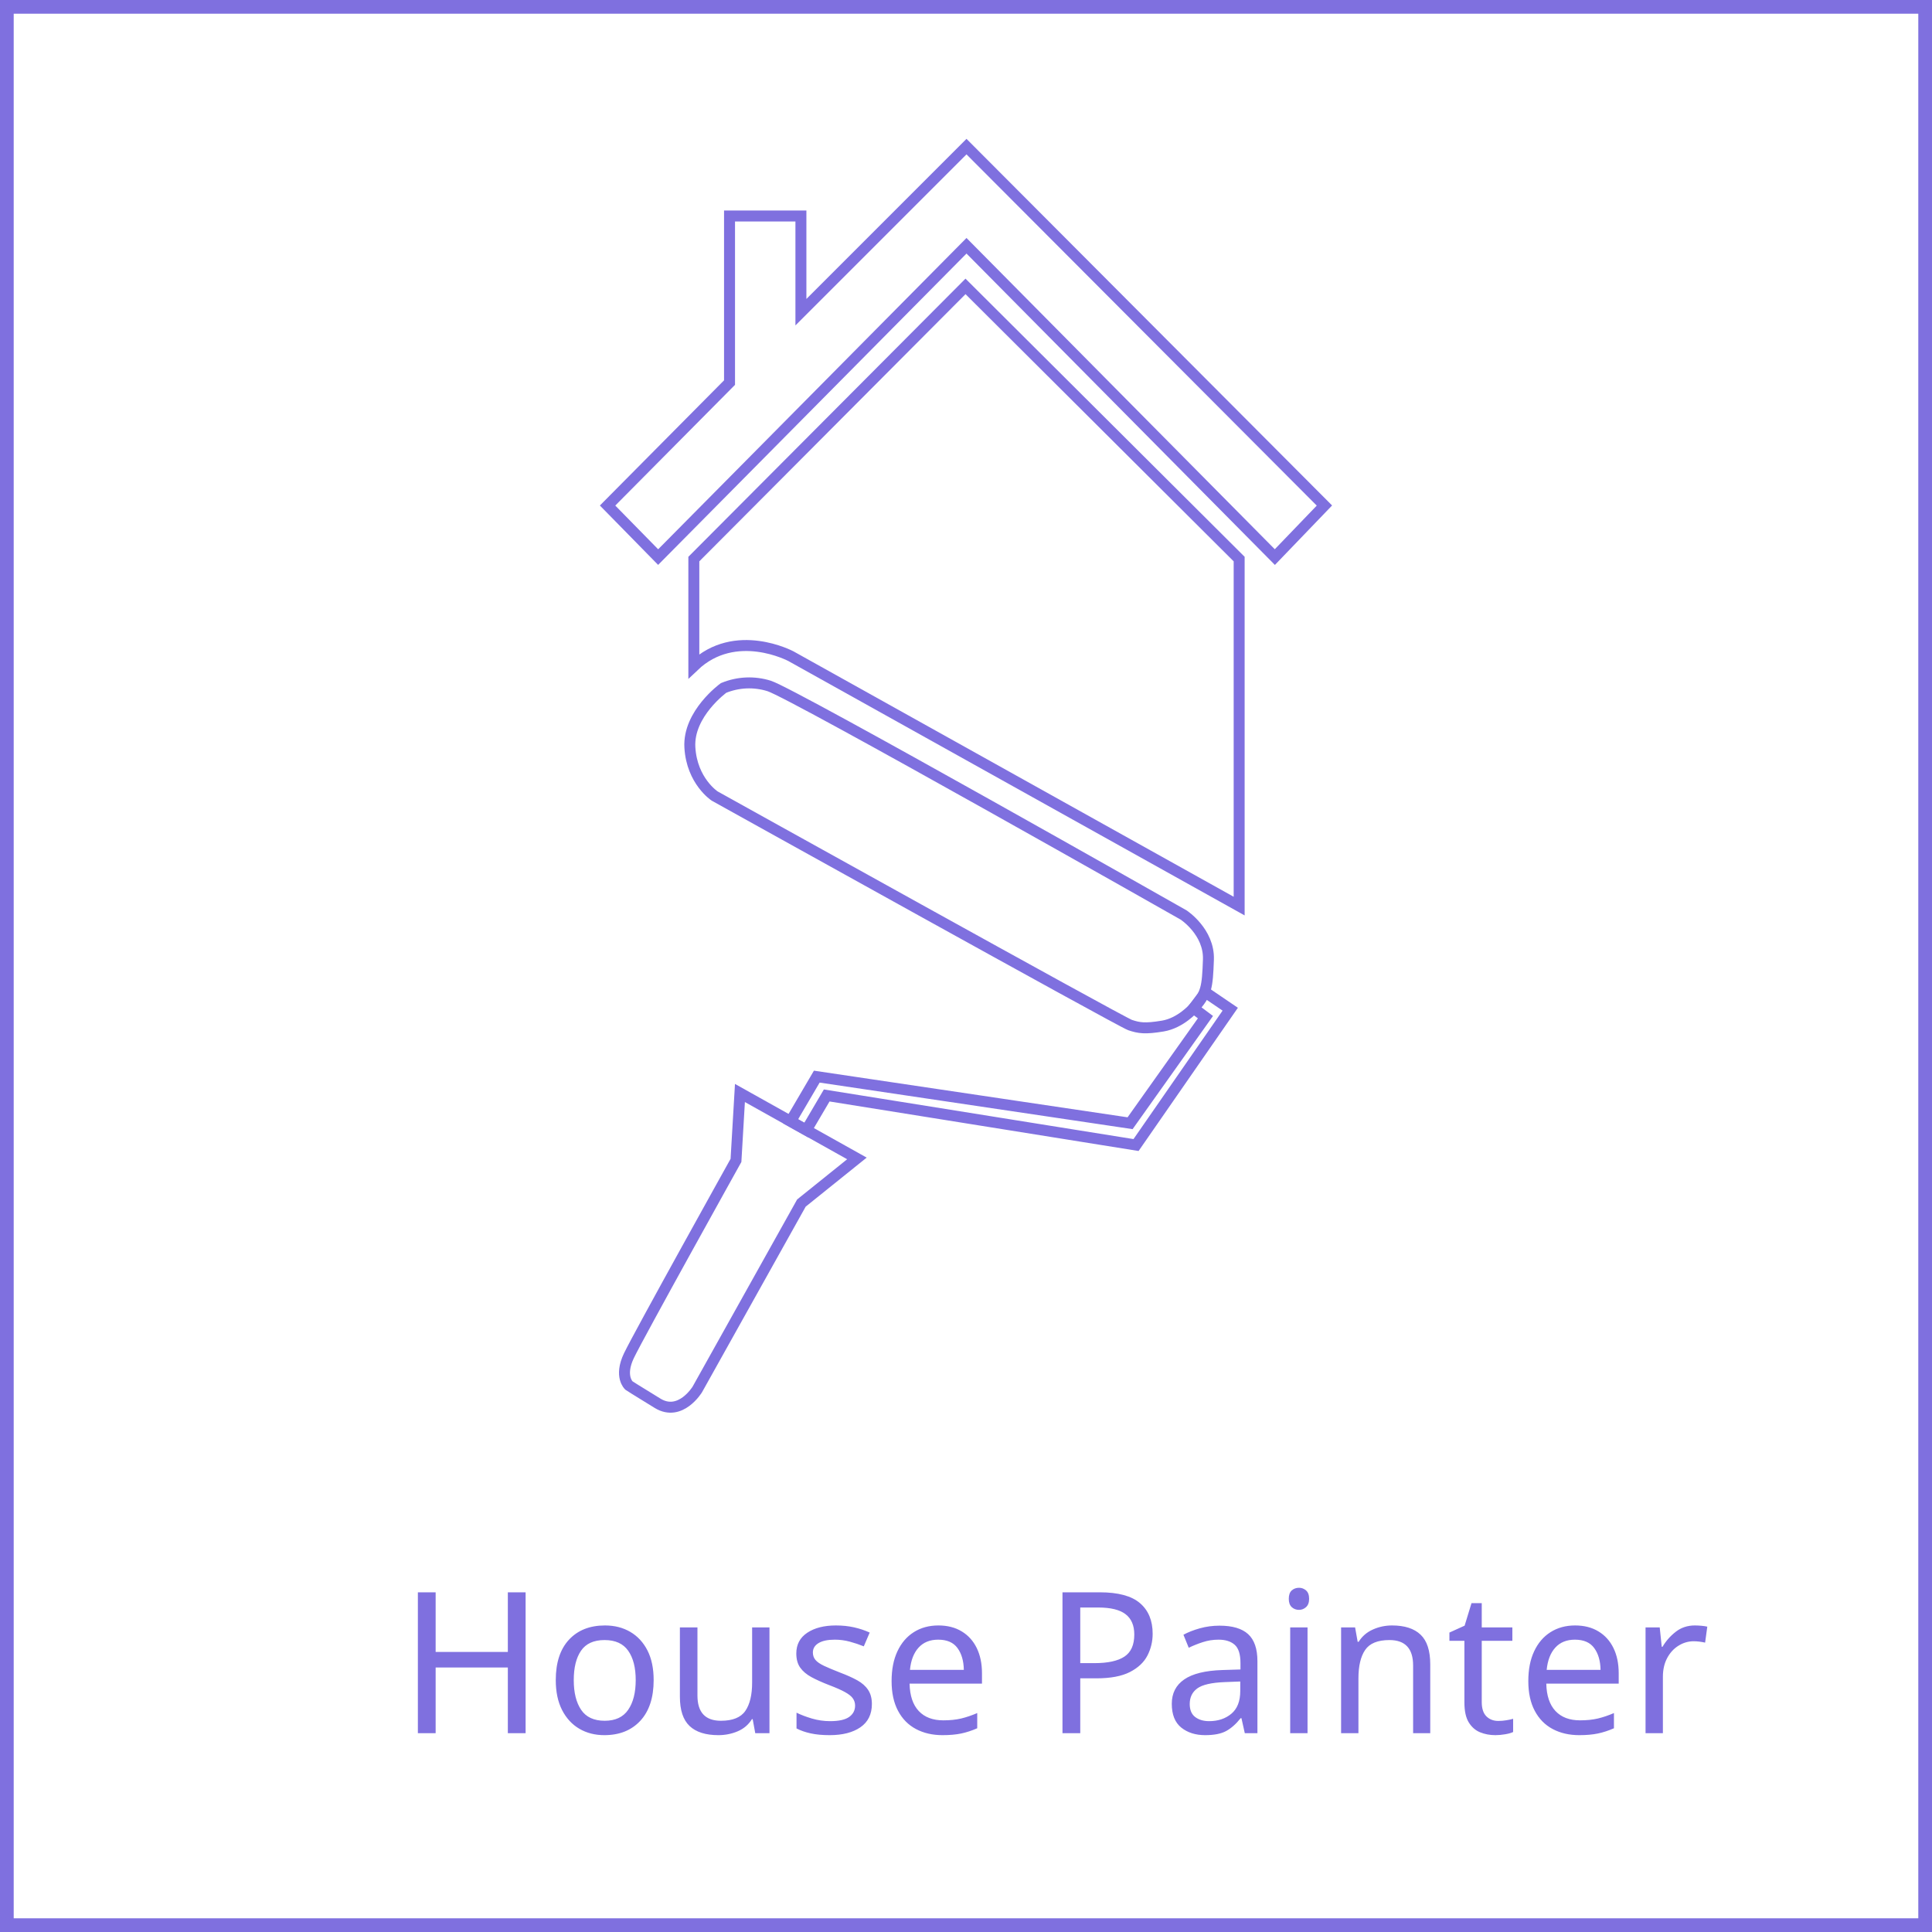
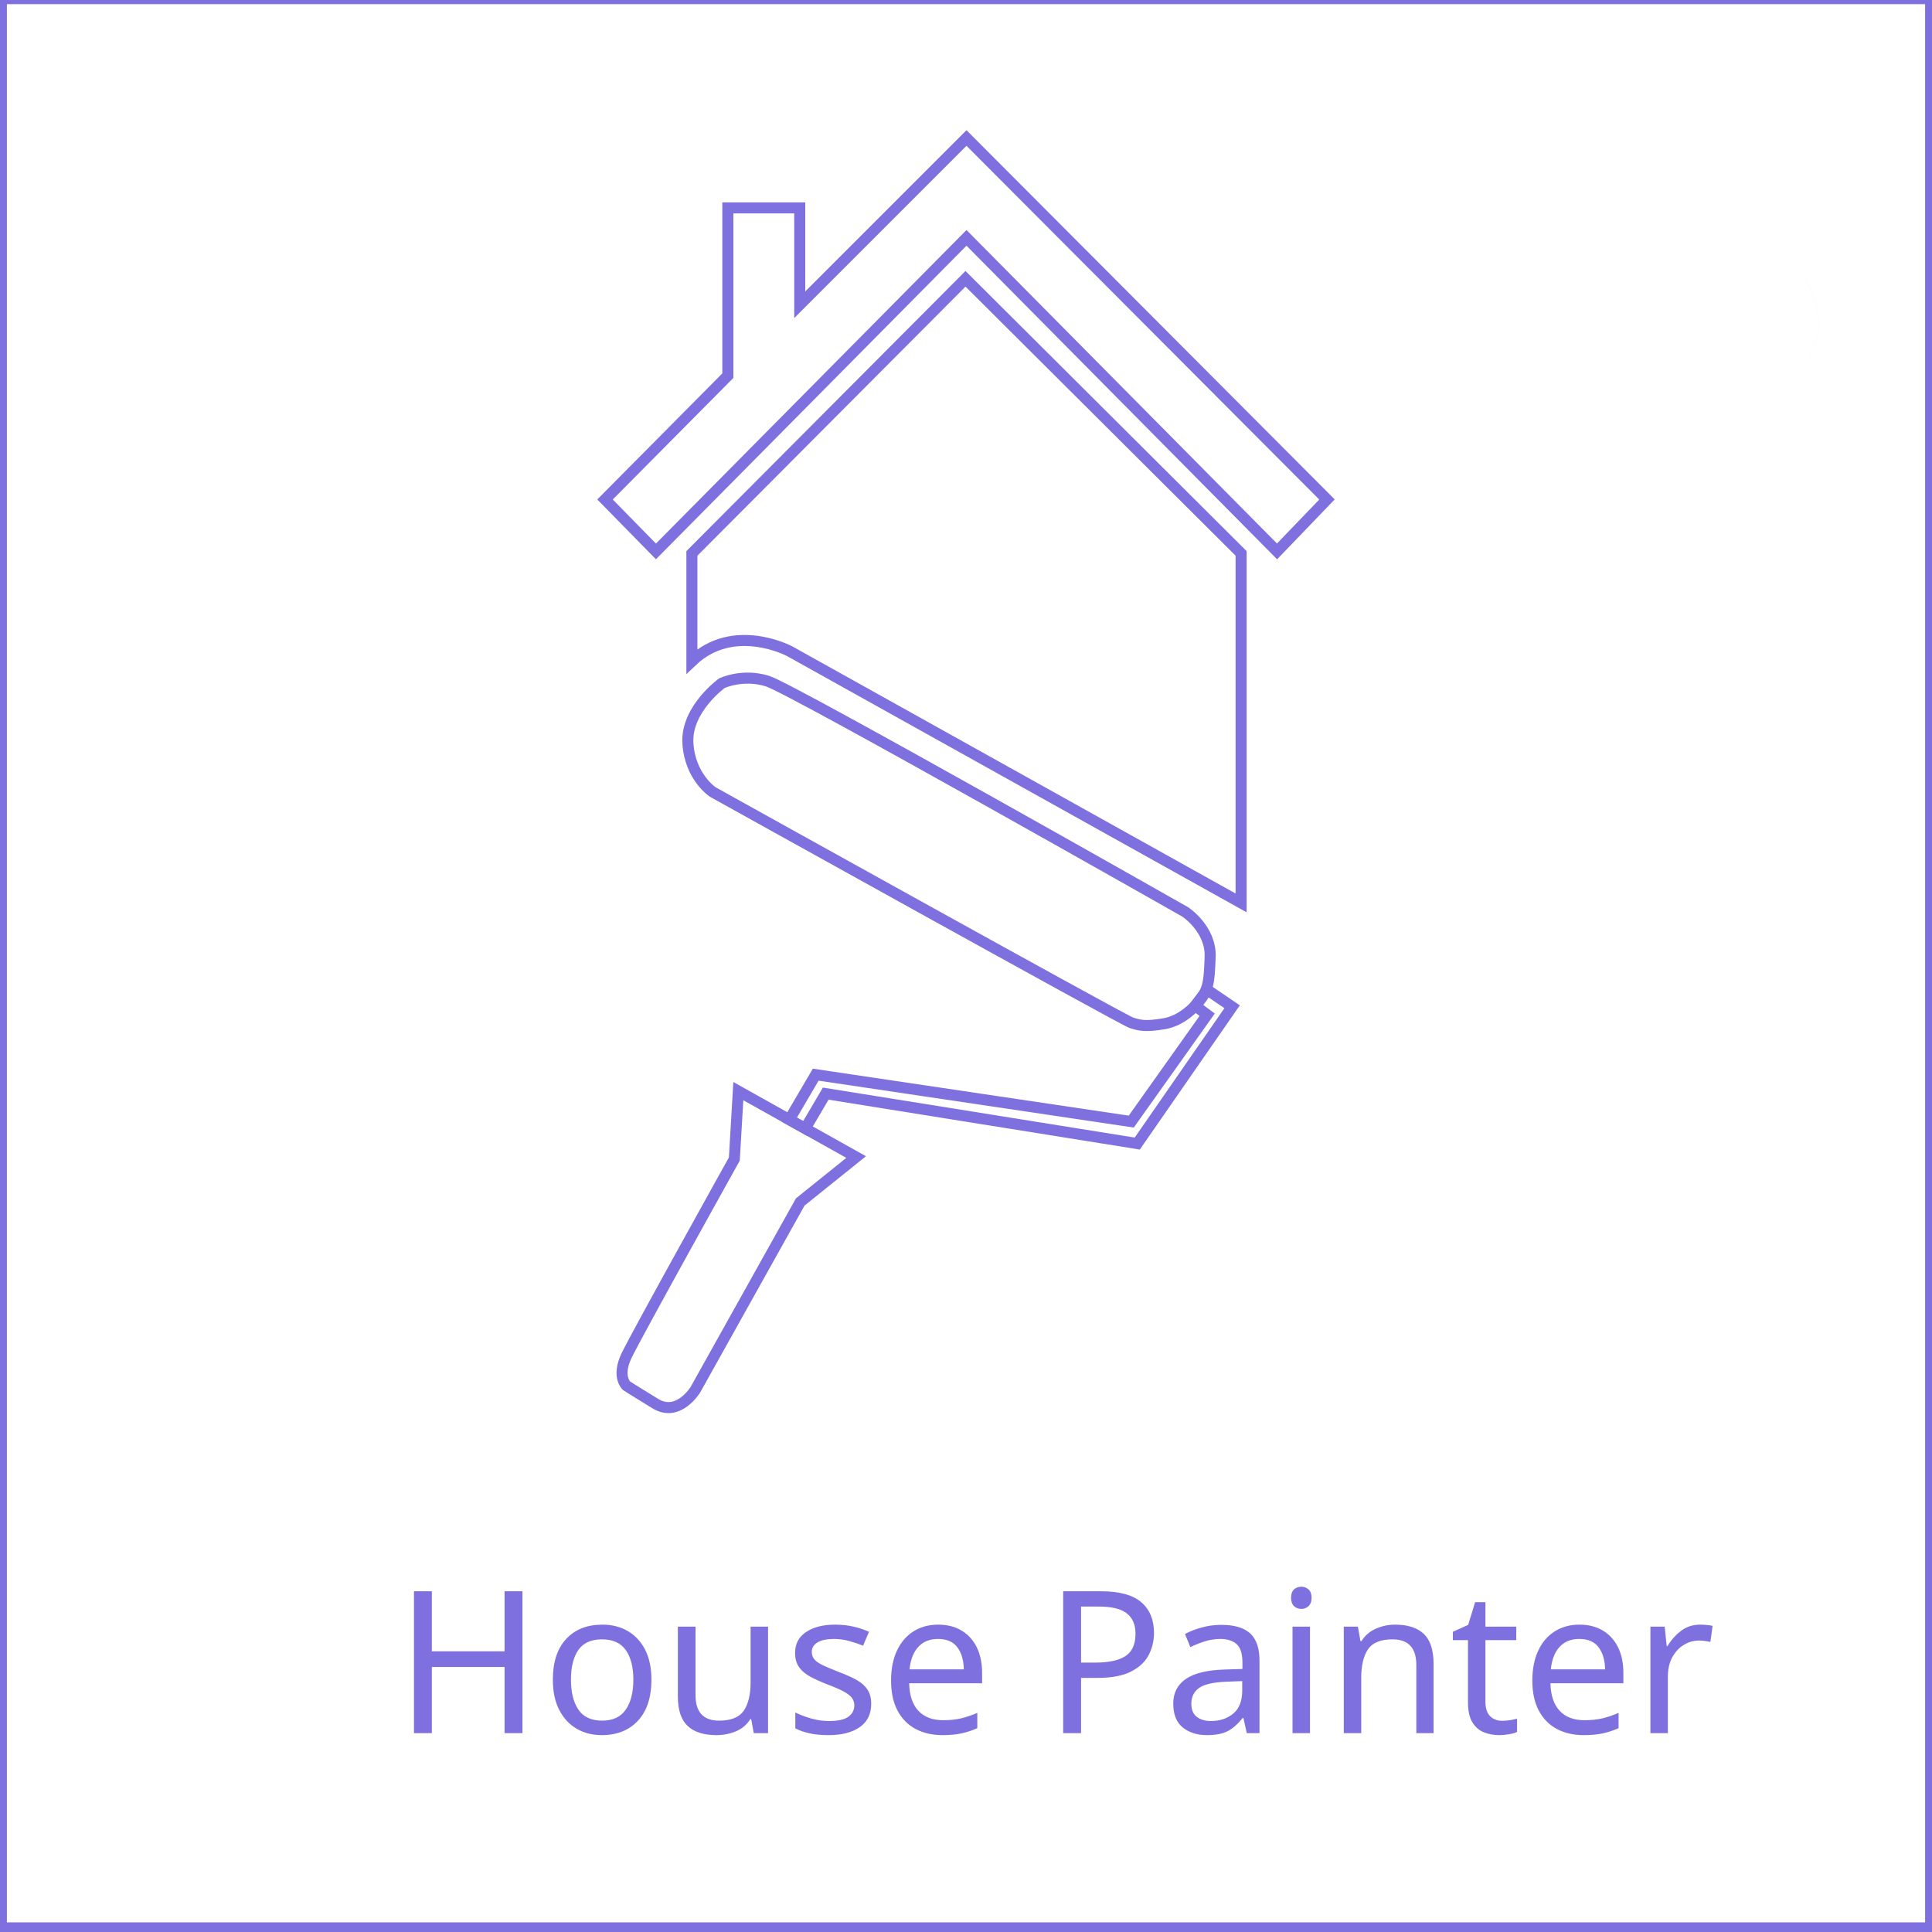
- <svg xmlns="http://www.w3.org/2000/svg" viewBox="0 0 705 705">
-   <defs>
-     <style>.cls-1{fill:#fff;}.cls-2,.cls-4,.cls-5{fill:none;}.cls-3,.cls-6{fill:#7f70df;}.cls-3{opacity:0.3;}.cls-4,.cls-5{stroke:#7f70df;stroke-miterlimit:10;}.cls-4{stroke-width:5px;}.cls-5{stroke-width:4px;}.cls-6{font-size:72px;font-family:Impact, Impact;}</style>
-   </defs>
-   <g id="Layer_9" data-name="Layer 9">
-     <rect class="cls-1" x="69.5" y="30.5" width="601" height="621" />
+ <svg xmlns="http://www.w3.org/2000/svg" version="1.0" x="0px" y="0px" viewBox="0 0 700 700" style="enable-background:new 0 0 700 700;" xml:space="preserve">
+   <style type="text/css">
+ 	.st0{fill:#FFFFFF;}
+ 	.st1{display:none;}
+ 	.st2{display:inline;opacity:0.1;fill:#7F70DF;stroke:#7F70DF;stroke-width:0.25;stroke-miterlimit:10;}
+ 	.st3{display:inline;opacity:0.3;fill:#7F70DF;stroke:#7F70DF;stroke-width:0.25;stroke-miterlimit:10;}
+ 	.st4{fill:none;}
+ 	.st5{opacity:0.3;fill:#7F70DF;}
+ 	.st6{fill:none;stroke:#7F70DF;stroke-width:5;stroke-miterlimit:10;}
+ 	.st7{display:inline;fill:none;stroke:#7F70DF;stroke-width:10;stroke-miterlimit:10;}
+ 	.st8{fill:none;stroke:#7F70DF;stroke-width:4;stroke-miterlimit:10;}
+ 	.st9{display:inline;opacity:0.5;fill:#7F70DF;stroke:#7F70DF;stroke-width:4;stroke-miterlimit:10;}
+ 	.st10{fill:#7F70DF;}
+ 	.st11{font-family:'Impact';}
+ 	.st12{font-size:72px;}
+ </style>
+   <g id="Layer_8">
+     <rect x="46" y="34" class="st0" width="597" height="634" />
+   </g>
+   <g id="shading" class="st1">
+     <polygon class="st2" points="239,246 277,241 450,336 465,333 455,197 352,95 243,203  " />
+     <polygon class="st3" points="230,212 352,95 465,208 502,177 352,34 233,61 198,193  " />
+     <polygon class="st3" points="244,386 278,401 316,422 254,530 184,492  " />
  </g>
  <g id="check">
-     <path class="cls-2" d="M373.334,575.225a10.392,10.392,0,0,0-4.887-2.742,35,35,0,0,0-9.3-.949H344.242v56.918h14.8V605.529h3.973a19.541,19.541,0,0,0,7.857-1.336A7.7,7.7,0,0,0,375,600.361q1.125-2.5,1.125-7.945v-4.957a38.875,38.875,0,0,0-.58-7.893A9.415,9.415,0,0,0,373.334,575.225Zm-9.58,15.4q0,3.164-.791,4.166a3.423,3.423,0,0,1-2.83,1q-.457,0-1.09-.035V581.271q2.883,0,3.8.879t.914,3.8Z" transform="translate(2.5 3.5)" />
-     <rect class="cls-2" x="418.742" y="575.033" width="14.625" height="7.418" />
-     <path class="cls-2" d="M406.223,583.5q-3.656-2.549-10.863-2.549a18.854,18.854,0,0,0-9.773,2.25,11.584,11.584,0,0,0-5.01,5.186,22.069,22.069,0,0,0-1.248,8.35v3.129h13.324v-4.887a18.927,18.927,0,0,1,.352-4.834q.352-.932,1.793-.932a1.87,1.87,0,0,1,1.811,1.107,13.032,13.032,0,0,1,.545,4.764,9.81,9.81,0,0,1-.492,3.867q-.492.949-7.488,3.691-6.539,2.531-8.191,4.43t-1.652,7.137v3.832q0,7.066,3.111,9.158a12,12,0,0,0,6.838,2.092,8.664,8.664,0,0,0,8.262-5v4.157h13.816V605.037q0-11.566-.738-15.275A9.933,9.933,0,0,0,406.223,583.5Zm-9.07,32.361a13.345,13.345,0,0,1-.4,4.342,1.741,1.741,0,0,1-1.74.826,1.856,1.856,0,0,1-1.881-1.055,14.133,14.133,0,0,1-.475-4.676,16.614,16.614,0,0,1,.545-4.852q.545-1.687,3.955-4.184Z" transform="translate(2.5 3.5)" />
-     <rect class="cls-2" x="418.742" y="585.299" width="14.625" height="46.652" />
-     <path class="cls-2" d="M520.709,583.223a19.341,19.341,0,0,0-9.861-2.268,19.088,19.088,0,0,0-8.648,1.881,11.348,11.348,0,0,0-5.414,5.414,23.167,23.167,0,0,0-1.652,9.65v13.605a32.23,32.23,0,0,0,.738,7.928,12.9,12.9,0,0,0,2.654,4.992,12.719,12.719,0,0,0,5.361,3.568,22.412,22.412,0,0,0,7.945,1.3,19.664,19.664,0,0,0,7.717-1.318,12.411,12.411,0,0,0,5.08-3.955,13.524,13.524,0,0,0,2.549-4.957,30.856,30.856,0,0,0,.545-6.645v-3.445H514.258v6.152a13.269,13.269,0,0,1-.545,4.693,2.132,2.132,0,0,1-2.162,1.213,1.776,1.776,0,0,1-1.758-.914,11.2,11.2,0,0,1-.457-4.078v-10.09h18.387v-6.187q0-6.785-1.564-10.529A12.472,12.472,0,0,0,520.709,583.223Zm-7.225,15.135h-4.148v-3.41a18.67,18.67,0,0,1,.352-4.834q.352-.9,1.828-.9a1.528,1.528,0,0,1,1.582,1.055,17.188,17.188,0,0,1,.387,4.676Z" transform="translate(2.5 3.5)" />
-     <path class="cls-2" d="M465.074,582.678a9.766,9.766,0,0,0-5.977-1.723,10.141,10.141,0,0,0-5.15,1.285,10.653,10.653,0,0,0-3.779,3.856l.246-4.3H435.965v46.652h14.2V596.916a30.493,30.493,0,0,1,.387-6.486,1.757,1.757,0,0,1,1.9-1.213q1.441,0,1.758,1.055a30.052,30.052,0,0,1,.316,5.871v32.309h14.2v-32.7a39.7,39.7,0,0,0-.668-8.736A7.662,7.662,0,0,0,465.074,582.678Z" transform="translate(2.5 3.5)" />
-     <path class="cls-2" d="M488.594,615.268V590.307h3.832v-7.383h-3.832v-7.348H474.355v7.348H471.3v7.383h3.059V614a59.211,59.211,0,0,0,.387,8.842,6.191,6.191,0,0,0,1.969,3.34,7.384,7.384,0,0,0,3.656,1.863,40.964,40.964,0,0,0,6.926.4h5.73v-7.523q-3.48,0-3.955-.527T488.594,615.268Z" transform="translate(2.5 3.5)" />
-     <polygon class="cls-2" points="168.184 595.389 163.754 595.389 163.754 575.033 148.953 575.033 148.953 631.951 163.754 631.951 163.754 608.045 168.184 608.045 168.184 631.951 182.984 631.951 182.984 575.033 168.184 575.033 168.184 595.389" />
-     <path class="cls-2" d="M214.9,586.088a13.177,13.177,0,0,0-5.291-3.709,21.355,21.355,0,0,0-8.209-1.424,17.819,17.819,0,0,0-9.352,2.215,11.679,11.679,0,0,0-5.062,5.871,29.242,29.242,0,0,0-1.406,10.16v11.953a38.063,38.063,0,0,0,.773,8.912,12.351,12.351,0,0,0,2.584,5.063,10.875,10.875,0,0,0,5.08,3.129,26.647,26.647,0,0,0,7.98,1.037,21.3,21.3,0,0,0,7.471-1.213,12.231,12.231,0,0,0,5.326-3.762,12.954,12.954,0,0,0,2.707-5.484,48.217,48.217,0,0,0,.633-9.229V598.182a29.285,29.285,0,0,0-.686-7.383A13.125,13.125,0,0,0,214.9,586.088Zm-10.969,30.094a11.929,11.929,0,0,1-.4,3.938,1.92,1.92,0,0,1-3.322-.088,13.639,13.639,0,0,1-.422-4.307V594.666a14.263,14.263,0,0,1,.422-4.518,1.665,1.665,0,0,1,1.688-.932,1.6,1.6,0,0,1,1.652.932,15.5,15.5,0,0,1,.387,4.518Z" transform="translate(2.5 3.5)" />
-     <path class="cls-2" d="M278.183,246.819a24.475,24.475,0,0,0-16.643.724s-13.025,9.407-12.3,21.708,9.045,17.728,9.045,17.728,28.257,15.714,60.375,33.514l32.136-34.378C316.233,266.8,282.442,248.182,278.183,246.819Z" transform="translate(2.5 3.5)" />
-     <path class="cls-2" d="M319.475,583.223a19.341,19.341,0,0,0-9.861-2.268,19.088,19.088,0,0,0-8.648,1.881,11.346,11.346,0,0,0-5.414,5.414,23.16,23.16,0,0,0-1.652,9.65v13.605a32.23,32.23,0,0,0,.738,7.928,12.89,12.89,0,0,0,2.654,4.992,12.716,12.716,0,0,0,5.361,3.568,22.41,22.41,0,0,0,7.945,1.3,19.666,19.666,0,0,0,7.717-1.318,12.411,12.411,0,0,0,5.08-3.955,13.531,13.531,0,0,0,2.549-4.957,30.856,30.856,0,0,0,.545-6.645v-3.445H313.023v6.152a13.269,13.269,0,0,1-.545,4.693,2.133,2.133,0,0,1-2.162,1.213,1.776,1.776,0,0,1-1.758-.914,11.2,11.2,0,0,1-.457-4.078v-10.09h18.387v-6.187q0-6.785-1.564-10.529A12.475,12.475,0,0,0,319.475,583.223Zm-7.225,15.135H308.1v-3.41a18.669,18.669,0,0,1,.352-4.834q.351-.9,1.828-.9a1.529,1.529,0,0,1,1.582,1.055,17.188,17.188,0,0,1,.387,4.676Z" transform="translate(2.5 3.5)" />
-     <path class="cls-2" d="M241.129,613.193a40.5,40.5,0,0,1-.3,6.785q-.3,1.055-1.881,1.055-1.477,0-1.811-1.02a33.058,33.058,0,0,1-.334-6.469V581.8H222.6v31.465q0,6.012.246,8.033a10.924,10.924,0,0,0,1.248,3.885,7.315,7.315,0,0,0,3.111,2.988,11.2,11.2,0,0,0,5.309,1.125,10.223,10.223,0,0,0,4.975-1.18,9.894,9.894,0,0,0,3.639-3.54l-.246,3.876h14.449V581.8h-14.2Z" transform="translate(2.5 3.5)" />
-     <path class="cls-2" d="M280.469,601.205a39,39,0,0,1-6.135-3.48,4.974,4.974,0,0,1-1.793-2.2,11.992,11.992,0,0,1-.3-3.146,3.909,3.909,0,0,1,.6-2.373,2.1,2.1,0,0,1,1.793-.791q1.477,0,1.846.861a13.478,13.478,0,0,1,.369,4.1v2.531h12.586V594a26.022,26.022,0,0,0-.369-5.168,8.355,8.355,0,0,0-2.109-3.586,12.124,12.124,0,0,0-4.992-3.111,23.286,23.286,0,0,0-7.893-1.178,21.62,21.62,0,0,0-8.209,1.441,9.588,9.588,0,0,0-5.01,4.1q-1.477,2.654-1.477,8.244a15.622,15.622,0,0,0,1.371,6.8q1.371,2.865,7.629,6.381,7.453,4.148,8.262,4.992.773.844.773,4.184a5.648,5.648,0,0,1-.6,3.182,2.55,2.55,0,0,1-2.109.756,1.841,1.841,0,0,1-1.881-1.125,15.534,15.534,0,0,1-.475-4.887v-2.953H259.762v2.25q0,5.836,1.441,8.719a10.119,10.119,0,0,0,5.291,4.57,22.991,22.991,0,0,0,9.264,1.688,20.189,20.189,0,0,0,8.35-1.564,9.818,9.818,0,0,0,4.939-4.465q1.477-2.9,1.477-8.6,0-5.1-1.934-7.77T280.469,601.205Z" transform="translate(2.5 3.5)" />
-     <path class="cls-2" d="M546,587.934l.563-6.135h-14.2v46.652h14.2V610.029a52.631,52.631,0,0,1,.422-8.666,4.425,4.425,0,0,1,2.25-2.936,11.9,11.9,0,0,1,5.73-1.055V580.955Q549.1,581.343,546,587.934Z" transform="translate(2.5 3.5)" />
-     <polygon class="cls-2" points="439.875 371.161 412.378 409.873 402.545 408.411 396.454 414.933 414.549 417.833 448.92 368.266 443.485 364.571 438.379 370.039 439.875 371.161" />
-     <polygon class="cls-2" points="352.681 53.5 292.26 113.921 292.26 78.826 266.211 78.826 266.211 139.608 221.709 184.472 240.161 203.285 352.681 89.68 449.146 187.076 466.923 168.059 352.681 53.5" />
-     <path class="cls-2" d="M349.819,101.014l-99.133,99.5v39.074c15.2-14.472,35.456-3.618,35.456-3.618l73.32,40.878,80.45-86.063Z" transform="translate(2.5 3.5)" />
-     <path class="cls-1" d="M310.281,589.217q-1.477,0-1.828.9a18.669,18.669,0,0,0-.352,4.834v3.41h4.148v-3.41a17.188,17.188,0,0,0-.387-4.676A1.529,1.529,0,0,0,310.281,589.217Z" transform="translate(2.5 3.5)" />
-     <path class="cls-1" d="M359.043,581.271v14.484q.633.035,1.09.035a3.423,3.423,0,0,0,2.83-1q.791-1,.791-4.166v-4.676q0-2.918-.914-3.8T359.043,581.271Z" transform="translate(2.5 3.5)" />
-     <path class="cls-1" d="M201.895,589.217a1.665,1.665,0,0,0-1.687.932,14.263,14.263,0,0,0-.422,4.518v21.059a13.639,13.639,0,0,0,.422,4.307,1.92,1.92,0,0,0,3.322.088,11.929,11.929,0,0,0,.4-3.937V594.666a15.5,15.5,0,0,0-.387-4.518A1.6,1.6,0,0,0,201.895,589.217Z" transform="translate(2.5 3.5)" />
-     <path class="cls-1" d="M393.2,610.451a16.614,16.614,0,0,0-.545,4.852,14.133,14.133,0,0,0,.475,4.676,1.856,1.856,0,0,0,1.881,1.055,1.741,1.741,0,0,0,1.74-.826,13.345,13.345,0,0,0,.4-4.342v-9.6Q393.742,608.764,393.2,610.451Z" transform="translate(2.5 3.5)" />
-     <path class="cls-1" d="M511.516,589.217q-1.477,0-1.828.9a18.67,18.67,0,0,0-.352,4.834v3.41h4.148v-3.41a17.188,17.188,0,0,0-.387-4.676A1.528,1.528,0,0,0,511.516,589.217Z" transform="translate(2.5 3.5)" />
-     <path class="cls-1" d="M-.5-1.5v700h700V-1.5ZM180.484,628.451h-14.8V604.545h-4.43v23.906h-14.8V571.533h14.8v20.355h4.43V571.533h14.8Zm37.652-18.844a48.217,48.217,0,0,1-.633,9.229,12.954,12.954,0,0,1-2.707,5.484,12.231,12.231,0,0,1-5.326,3.762A21.3,21.3,0,0,1,202,629.295a26.647,26.647,0,0,1-7.98-1.037,10.875,10.875,0,0,1-5.08-3.129,12.351,12.351,0,0,1-2.584-5.062,38.063,38.063,0,0,1-.773-8.912V599.2a29.242,29.242,0,0,1,1.406-10.16,11.679,11.679,0,0,1,5.063-5.871,17.819,17.819,0,0,1,9.352-2.215,21.355,21.355,0,0,1,8.209,1.424,12.867,12.867,0,0,1,7.84,8.42,29.285,29.285,0,0,1,.686,7.383Zm37.2,18.844H240.883l.246-3.876a9.894,9.894,0,0,1-3.639,3.54,10.223,10.223,0,0,1-4.975,1.18,11.2,11.2,0,0,1-5.309-1.125,7.315,7.315,0,0,1-3.111-2.988,10.924,10.924,0,0,1-1.248-3.885q-.246-2.021-.246-8.033V581.8h14.2v31.746a33.058,33.058,0,0,0,.334,6.469q.334,1.02,1.811,1.02,1.582,0,1.881-1.055a40.5,40.5,0,0,0,.3-6.785V581.8h14.2Zm33.715-5.186a9.818,9.818,0,0,1-4.939,4.465,20.189,20.189,0,0,1-8.35,1.564,22.991,22.991,0,0,1-9.264-1.687,10.119,10.119,0,0,1-5.291-4.57q-1.442-2.883-1.441-8.719v-2.25h12.586v2.953a15.534,15.534,0,0,0,.475,4.887,1.841,1.841,0,0,0,1.881,1.125,2.55,2.55,0,0,0,2.109-.756,5.648,5.648,0,0,0,.6-3.182q0-3.34-.773-4.184-.809-.844-8.262-4.992-6.258-3.516-7.629-6.381a15.622,15.622,0,0,1-1.371-6.8q0-5.59,1.477-8.244a9.588,9.588,0,0,1,5.01-4.1,21.62,21.62,0,0,1,8.209-1.441,23.286,23.286,0,0,1,7.893,1.178,12.124,12.124,0,0,1,4.992,3.111,8.355,8.355,0,0,1,2.109,3.586,26.022,26.022,0,0,1,.369,5.168v2.707H276.848v-2.531a13.478,13.478,0,0,0-.369-4.1q-.369-.861-1.846-.861a2.1,2.1,0,0,0-1.793.791,3.909,3.909,0,0,0-.6,2.373,11.992,11.992,0,0,0,.3,3.146,4.974,4.974,0,0,0,1.793,2.2,39,39,0,0,0,6.135,3.48q6.188,3.023,8.121,5.7t1.934,7.77Q290.523,620.365,289.047,623.266Zm37.441-17.314H308.1v10.09a11.2,11.2,0,0,0,.457,4.078,1.776,1.776,0,0,0,1.758.914,2.133,2.133,0,0,0,2.162-1.213,13.269,13.269,0,0,0,.545-4.693v-6.152h13.465v3.445a30.856,30.856,0,0,1-.545,6.645,13.531,13.531,0,0,1-2.549,4.957,12.411,12.411,0,0,1-5.08,3.955,19.666,19.666,0,0,1-7.717,1.318,22.41,22.41,0,0,1-7.945-1.3,12.716,12.716,0,0,1-5.361-3.568,12.89,12.89,0,0,1-2.654-4.992,32.23,32.23,0,0,1-.738-7.928V597.9a23.16,23.16,0,0,1,1.652-9.65,11.346,11.346,0,0,1,5.414-5.414,19.088,19.088,0,0,1,8.648-1.881,19.341,19.341,0,0,1,9.861,2.268,12.475,12.475,0,0,1,5.449,6.012q1.564,3.744,1.564,10.529Zm49.641-13.535q0,5.449-1.125,7.945a7.7,7.7,0,0,1-4.131,3.832,19.541,19.541,0,0,1-7.857,1.336h-3.973v22.922h-14.8V571.533h14.906a35,35,0,0,1,9.3.949,10.392,10.392,0,0,1,4.887,2.742,9.415,9.415,0,0,1,2.215,4.342,38.875,38.875,0,0,1,.58,7.893Zm35.227,36.035H397.539v-4.157a8.664,8.664,0,0,1-8.262,5,12,12,0,0,1-6.838-2.092q-3.111-2.092-3.111-9.158v-3.832q0-5.238,1.652-7.137t8.191-4.43q7-2.742,7.488-3.691a9.81,9.81,0,0,0,.492-3.867,13.032,13.032,0,0,0-.545-4.764,1.87,1.87,0,0,0-1.811-1.107q-1.441,0-1.793.932a18.927,18.927,0,0,0-.352,4.834v4.887H379.328V596.74a22.069,22.069,0,0,1,1.248-8.35,11.584,11.584,0,0,1,5.01-5.186,18.854,18.854,0,0,1,9.773-2.25q7.207,0,10.863,2.549a9.933,9.933,0,0,1,4.395,6.258q.738,3.709.738,15.275Zm19.512,0H416.242V581.8h14.625Zm0-49.5H416.242v-7.418h14.625Zm37.863,49.5h-14.2V596.143a30.052,30.052,0,0,0-.316-5.871q-.316-1.055-1.758-1.055a1.757,1.757,0,0,0-1.9,1.213,30.493,30.493,0,0,0-.387,6.486v31.535h-14.2V581.8h14.449l-.246,4.3a10.653,10.653,0,0,1,3.779-3.856,10.141,10.141,0,0,1,5.15-1.285,9.766,9.766,0,0,1,5.977,1.723,7.662,7.662,0,0,1,2.988,4.342,39.7,39.7,0,0,1,.668,8.736Zm24.293,0h-5.73a40.964,40.964,0,0,1-6.926-.4,7.384,7.384,0,0,1-3.656-1.863,6.191,6.191,0,0,1-1.969-3.34,59.211,59.211,0,0,1-.387-8.842v-23.7H471.3v-7.383h3.059v-7.348h14.238v7.348h3.832v7.383h-3.832v24.961q0,4.605.475,5.133t3.955.527Zm34.7-22.5H509.336v10.09a11.2,11.2,0,0,0,.457,4.078,1.776,1.776,0,0,0,1.758.914,2.132,2.132,0,0,0,2.162-1.213,13.269,13.269,0,0,0,.545-4.693v-6.152h13.465v3.445a30.856,30.856,0,0,1-.545,6.645,13.524,13.524,0,0,1-2.549,4.957,12.411,12.411,0,0,1-5.08,3.955,19.664,19.664,0,0,1-7.717,1.318,22.412,22.412,0,0,1-7.945-1.3,12.719,12.719,0,0,1-5.361-3.568,12.9,12.9,0,0,1-2.654-4.992,32.23,32.23,0,0,1-.738-7.928V597.9a23.167,23.167,0,0,1,1.652-9.65,11.348,11.348,0,0,1,5.414-5.414,19.088,19.088,0,0,1,8.648-1.881,19.341,19.341,0,0,1,9.861,2.268,12.472,12.472,0,0,1,5.449,6.012q1.564,3.744,1.564,10.529Zm27.246-8.578a11.9,11.9,0,0,0-5.73,1.055,4.425,4.425,0,0,0-2.25,2.936,52.631,52.631,0,0,0-.422,8.666v18.422h-14.2V581.8h14.2L546,587.934q3.094-6.59,8.965-6.979ZM653.5,133.5,440.985,361.071l5.435,3.7-34.371,49.567-18.094-2.9L286.5,526.5s-25,28-59,0l-157-214s-10-18,5.5-33.5l55.5-40.5s18-10,33,4l99,137,55.159-59.007c-32.118-17.8-60.375-33.514-60.375-33.514s-8.321-5.427-9.045-17.728,12.3-21.708,12.3-21.708a24.475,24.475,0,0,1,16.643-.724c4.26,1.363,38.051,19.98,72.612,39.3l8.668-9.272-73.32-40.878s-20.261-10.854-35.456,3.618V200.509l99.133-99.5,90.093,89.766,6.734-7.2-96.465-97.4L237.661,199.785l-18.452-18.814,44.5-44.863V75.326h26.05v35.095L350.181,50,464.423,164.559,564.5,57.5s15-18,36-7l53,50S665.5,115.5,653.5,133.5Z" transform="translate(2.5 3.5)" />
-     <polygon class="cls-1" points="412.378 409.873 439.875 371.161 438.379 370.039 402.545 408.411 412.378 409.873" />
-     <path class="cls-1" d="M600.5,50.5c-21-11-36,7-36,7L464.423,164.559l16.367,16.413L462.7,199.785l-16.054-16.209-6.734,7.2,9.764,9.729v126.63l-90.214-50.3-8.668,9.272c38.824,21.7,78.62,44.28,78.62,44.28s9.407,6.151,9.045,16.281c-.245,6.868-.495,10.243-2.093,13.283l1.008-1.344,3.61,2.455L653.5,133.5c12-18,0-33,0-33Z" transform="translate(2.5 3.5)" />
-     <path class="cls-1" d="M291.734,408.887l18.468,10.33L289.941,435.5l-37.989,68.018s-6.151,10.13-14.472,5.065-10.492-6.512-10.492-6.512-3.618-3.256,0-10.854,39.074-71.275,39.074-71.275l1.447-24.6,18.478,10.335,9.561-16.3,104.5,15.542,35.833-38.372-2.846-2.134s-4.7,5.427-11.216,6.512-8.683.724-11.939-.362c-1.835-.612-49.747-27.077-91.219-50.062L263.5,379.5l-99-137c-15-14-33-4-33-4L76,279c-15.5,15.5-5.5,33.5-5.5,33.5l157,214c34,28,59,0,59,0L393.954,411.433l-94.787-15.19Z" transform="translate(2.5 3.5)" />
-     <path class="cls-1" d="M436.367,359.959l-3.334,4.445A20.863,20.863,0,0,0,436.367,359.959Z" transform="translate(2.5 3.5)" />
-     <path class="cls-3" d="M436.367,359.959l-3.334,4.445A20.863,20.863,0,0,0,436.367,359.959Z" transform="translate(2.5 3.5)" />
+     <g>
+       <path class="st4" d="M373.334,575.225c-1.09-1.195-2.719-2.109-4.887-2.742s-5.268-0.949-9.299-0.949h-14.906v56.918h14.801    v-22.922h3.973c3.234,0,5.854-0.445,7.857-1.336s3.381-2.168,4.131-3.832s1.125-4.313,1.125-7.945v-4.957    c0-3.563-0.193-6.193-0.58-7.893S374.424,576.42,373.334,575.225z M363.754,590.623c0,2.109-0.264,3.498-0.791,4.166    s-1.471,1.002-2.83,1.002c-0.305,0-0.668-0.012-1.09-0.035v-14.484c1.922,0,3.188,0.293,3.797,0.879s0.914,1.852,0.914,3.797    V590.623z" />
+       <rect x="416.242" y="571.533" class="st4" width="14.625" height="7.418" />
+       <path class="st4" d="M406.223,583.504c-2.438-1.699-6.059-2.549-10.863-2.549c-4.008,0-7.266,0.75-9.773,2.25    s-4.178,3.229-5.01,5.186s-1.248,4.74-1.248,8.35v3.129h13.324v-4.887c0-2.602,0.117-4.213,0.352-4.834s0.832-0.932,1.793-0.932    c0.844,0,1.447,0.369,1.811,1.107s0.545,2.326,0.545,4.764c0,1.945-0.164,3.234-0.492,3.867s-2.824,1.863-7.488,3.691    c-4.359,1.688-7.09,3.164-8.191,4.43s-1.652,3.645-1.652,7.137v3.832c0,4.711,1.037,7.764,3.111,9.158s4.354,2.092,6.838,2.092    c1.898,0,3.533-0.417,4.904-1.25c1.371-0.834,2.49-2.084,3.357-3.751v4.157h13.816v-23.414c0-7.711-0.246-12.803-0.738-15.275    S408.66,585.203,406.223,583.504z M397.152,615.865c0,2.344-0.135,3.791-0.404,4.342s-0.85,0.826-1.74,0.826    c-0.938,0-1.564-0.352-1.881-1.055s-0.475-2.262-0.475-4.676c0-2.109,0.182-3.727,0.545-4.852s1.682-2.52,3.955-4.184V615.865z" />
+       <rect x="416.242" y="581.799" class="st4" width="14.625" height="46.652" />
+       <path class="st4" d="M520.709,583.223c-2.59-1.512-5.877-2.268-9.861-2.268c-3.258,0-6.141,0.627-8.648,1.881    s-4.313,3.059-5.414,5.414s-1.652,5.572-1.652,9.65v13.605c0,3.469,0.246,6.111,0.738,7.928s1.377,3.48,2.654,4.992    s3.064,2.701,5.361,3.568s4.945,1.301,7.945,1.301c3.094,0,5.666-0.439,7.717-1.318s3.744-2.197,5.08-3.955    s2.186-3.41,2.549-4.957s0.545-3.762,0.545-6.645v-3.445h-13.465v6.152c0,2.32-0.182,3.885-0.545,4.693s-1.084,1.213-2.162,1.213    c-0.867,0-1.453-0.305-1.758-0.914s-0.457-1.969-0.457-4.078v-10.09h18.387v-6.188c0-4.523-0.521-8.033-1.564-10.529    S523.299,584.734,520.709,583.223z M513.484,598.357h-4.148v-3.41c0-2.625,0.117-4.236,0.352-4.834s0.844-0.896,1.828-0.896    c0.797,0,1.324,0.352,1.582,1.055s0.387,2.262,0.387,4.676V598.357z" />
+       <path class="st4" d="M465.074,582.678c-1.547-1.148-3.539-1.723-5.977-1.723c-1.945,0-3.662,0.429-5.15,1.285    c-1.488,0.857-2.748,2.143-3.779,3.856l0.246-4.298h-14.449v46.652h14.203v-31.535c0-3.516,0.129-5.678,0.387-6.486    s0.891-1.213,1.898-1.213c0.961,0,1.547,0.352,1.758,1.055s0.316,2.66,0.316,5.871v32.309h14.203v-32.695    c0-4.078-0.223-6.99-0.668-8.736S466.621,583.826,465.074,582.678z" />
+       <path class="st4" d="M488.594,615.268v-24.961h3.832v-7.383h-3.832v-7.348h-14.238v7.348h-3.059v7.383h3.059v23.695    c0,4.641,0.129,7.588,0.387,8.842s0.914,2.367,1.969,3.34s2.273,1.594,3.656,1.863s3.691,0.404,6.926,0.404h5.73v-7.523    c-2.32,0-3.639-0.176-3.955-0.527S488.594,618.338,488.594,615.268z" />
+       <polygon class="st4" points="165.684,591.889 161.254,591.889 161.254,571.533 146.453,571.533 146.453,628.451 161.254,628.451     161.254,604.545 165.684,604.545 165.684,628.451 180.484,628.451 180.484,571.533 165.684,571.533   " />
+       <path class="st4" d="M214.902,586.088c-1.243-1.523-3.006-2.76-5.291-3.709s-5.022-1.424-8.209-1.424    c-3.797,0-6.914,0.738-9.352,2.215c-2.438,1.477-4.125,3.434-5.063,5.871c-0.938,2.438-1.406,5.824-1.406,10.16v11.953    c0,3.961,0.258,6.932,0.773,8.912c0.515,1.98,1.376,3.668,2.584,5.063c1.207,1.395,2.9,2.438,5.08,3.129s4.839,1.037,7.98,1.037    c2.813,0,5.303-0.404,7.471-1.213c2.167-0.809,3.943-2.063,5.326-3.762c1.383-1.699,2.285-3.527,2.707-5.484    s0.633-5.033,0.633-9.229v-11.426c0-3.305-0.229-5.766-0.686-7.383S216.145,587.611,214.902,586.088z M203.934,616.182    c0,2.016-0.135,3.328-0.404,3.938c-0.27,0.609-0.826,0.914-1.67,0.914c-0.821,0-1.371-0.334-1.652-1.002s-0.422-2.104-0.422-4.307    v-21.059c0-2.391,0.141-3.896,0.422-4.518s0.844-0.932,1.688-0.932s1.394,0.311,1.652,0.932c0.258,0.621,0.387,2.127,0.387,4.518    V616.182z" />
+       <path class="st4" d="M278.183,246.819c-9.045-2.894-16.643,0.724-16.643,0.724s-13.025,9.407-12.301,21.708    s9.045,17.728,9.045,17.728s28.257,15.714,60.375,33.514l32.136-34.378C316.233,266.799,282.442,248.182,278.183,246.819z" />
+       <path class="st4" d="M319.475,583.223c-2.59-1.512-5.877-2.268-9.861-2.268c-3.258,0-6.141,0.627-8.648,1.881    c-2.508,1.254-4.313,3.059-5.414,5.414c-1.102,2.355-1.652,5.572-1.652,9.65v13.605c0,3.469,0.246,6.111,0.738,7.928    s1.376,3.48,2.654,4.992c1.277,1.512,3.064,2.701,5.361,3.568c2.297,0.867,4.945,1.301,7.945,1.301    c3.094,0,5.666-0.439,7.717-1.318c2.051-0.879,3.744-2.197,5.08-3.955s2.185-3.41,2.549-4.957    c0.363-1.547,0.545-3.762,0.545-6.645v-3.445h-13.465v6.152c0,2.32-0.182,3.885-0.545,4.693c-0.364,0.809-1.084,1.213-2.162,1.213    c-0.867,0-1.454-0.305-1.758-0.914c-0.305-0.609-0.457-1.969-0.457-4.078v-10.09h18.387v-6.188c0-4.523-0.522-8.033-1.564-10.529    C323.881,586.738,322.064,584.734,319.475,583.223z M312.25,598.357h-4.148v-3.41c0-2.625,0.117-4.236,0.352-4.834    c0.234-0.598,0.844-0.896,1.828-0.896c0.796,0,1.324,0.352,1.582,1.055c0.258,0.703,0.387,2.262,0.387,4.676V598.357z" />
+       <path class="st4" d="M241.129,613.193c0,3.82-0.1,6.082-0.299,6.785c-0.199,0.703-0.826,1.055-1.881,1.055    c-0.984,0-1.588-0.34-1.811-1.02c-0.223-0.68-0.334-2.836-0.334-6.469v-31.746h-14.203v31.465c0,4.008,0.082,6.686,0.246,8.033    c0.164,1.348,0.58,2.643,1.248,3.885s1.705,2.238,3.111,2.988s3.176,1.125,5.309,1.125c1.875,0,3.533-0.394,4.975-1.18    c1.441-0.787,2.654-1.967,3.639-3.54l-0.246,3.876h14.449v-46.652h-14.203V613.193z" />
+       <path class="st4" d="M280.469,601.205c-3.094-1.523-5.139-2.684-6.135-3.48c-0.997-0.797-1.594-1.529-1.793-2.197    c-0.199-0.668-0.299-1.717-0.299-3.146c0-1.055,0.199-1.846,0.598-2.373c0.398-0.527,0.996-0.791,1.793-0.791    c0.984,0,1.6,0.287,1.846,0.861s0.369,1.939,0.369,4.096v2.531h12.586v-2.707c0-2.344-0.123-4.066-0.369-5.168    s-0.949-2.297-2.109-3.586s-2.825-2.326-4.992-3.111c-2.168-0.785-4.799-1.178-7.893-1.178c-3.117,0-5.854,0.48-8.209,1.441    s-4.025,2.326-5.01,4.096s-1.477,4.518-1.477,8.244c0,2.625,0.457,4.893,1.371,6.803s3.457,4.037,7.629,6.381    c4.969,2.766,7.722,4.43,8.262,4.992c0.515,0.563,0.773,1.957,0.773,4.184c0,1.617-0.199,2.678-0.598,3.182    c-0.399,0.504-1.102,0.756-2.109,0.756c-0.938,0-1.564-0.375-1.881-1.125s-0.475-2.379-0.475-4.887v-2.953h-12.586v2.25    c0,3.891,0.48,6.797,1.441,8.719c0.961,1.922,2.725,3.445,5.291,4.57s5.654,1.688,9.264,1.688c3.257,0,6.041-0.521,8.35-1.564    c2.308-1.043,3.955-2.531,4.939-4.465s1.477-4.799,1.477-8.596c0-3.398-0.645-5.988-1.934-7.77    C287.301,605.119,284.594,603.221,280.469,601.205z" />
+       <path class="st4" d="M546.004,587.934l0.563-6.135h-14.203v46.652h14.203v-18.422c0-4.523,0.141-7.412,0.422-8.666    s1.031-2.232,2.25-2.936s3.129-1.055,5.73-1.055v-16.418C551.055,581.214,548.066,583.54,546.004,587.934z" />
+       <polygon class="st4" points="437.375,367.661 409.878,406.373 400.045,404.911 393.954,411.433 412.049,414.333 446.42,364.766     440.985,361.071 435.879,366.539   " />
+       <polygon class="st4" points="350.181,50 289.76,110.421 289.76,75.326 263.711,75.326 263.711,136.108 219.209,180.972     237.661,199.785 350.181,86.18 446.646,183.576 464.423,164.559   " />
+       <path class="st4" d="M349.819,101.014l-99.133,99.495v39.074c15.196-14.472,35.456-3.618,35.456-3.618l73.32,40.878l80.45-86.063    L349.819,101.014z" />
+       <path class="st0" d="M310.281,589.217c-0.984,0-1.594,0.299-1.828,0.896c-0.234,0.598-0.352,2.209-0.352,4.834v3.41h4.148v-3.41    c0-2.414-0.129-3.973-0.387-4.676C311.605,589.568,311.078,589.217,310.281,589.217z" />
+       <path class="st0" d="M359.043,581.271v14.484c0.422,0.023,0.785,0.035,1.09,0.035c1.359,0,2.303-0.334,2.83-1.002    s0.791-2.057,0.791-4.166v-4.676c0-1.945-0.305-3.211-0.914-3.797S360.965,581.271,359.043,581.271z" />
+       <path class="st0" d="M201.895,589.217c-0.844,0-1.406,0.311-1.688,0.932s-0.422,2.127-0.422,4.518v21.059    c0,2.203,0.141,3.639,0.422,4.307s0.832,1.002,1.652,1.002c0.844,0,1.4-0.305,1.67-0.914c0.269-0.609,0.404-1.922,0.404-3.938    v-21.516c0-2.391-0.129-3.896-0.387-4.518C203.289,589.527,202.738,589.217,201.895,589.217z" />
+       <path class="st0" d="M393.197,610.451c-0.363,1.125-0.545,2.742-0.545,4.852c0,2.414,0.158,3.973,0.475,4.676    s0.943,1.055,1.881,1.055c0.891,0,1.471-0.275,1.74-0.826s0.404-1.998,0.404-4.342v-9.598    C394.879,607.932,393.561,609.326,393.197,610.451z" />
+       <path class="st0" d="M511.516,589.217c-0.984,0-1.594,0.299-1.828,0.896s-0.352,2.209-0.352,4.834v3.41h4.148v-3.41    c0-2.414-0.129-3.973-0.387-4.676S512.313,589.217,511.516,589.217z" />
+       <path class="st0" d="M-0.5-1.5v700h700v-700H-0.5z M180.484,628.451h-14.801v-23.906h-4.43v23.906h-14.801v-56.918h14.801v20.355    h4.43v-20.355h14.801V628.451z M218.137,609.607c0,4.195-0.211,7.271-0.633,9.229s-1.324,3.785-2.707,5.484    c-1.383,1.699-3.159,2.953-5.326,3.762c-2.168,0.809-4.658,1.213-7.471,1.213c-3.141,0-5.801-0.346-7.98-1.037    s-3.873-1.734-5.08-3.129c-1.208-1.395-2.069-3.082-2.584-5.063c-0.516-1.98-0.773-4.951-0.773-8.912v-11.953    c0-4.336,0.469-7.723,1.406-10.16c0.937-2.438,2.625-4.395,5.063-5.871c2.438-1.477,5.555-2.215,9.352-2.215    c3.187,0,5.924,0.475,8.209,1.424s4.048,2.186,5.291,3.709c1.242,1.523,2.092,3.094,2.549,4.711s0.686,4.078,0.686,7.383V609.607z     M255.332,628.451h-14.449l0.246-3.876c-0.984,1.573-2.197,2.753-3.639,3.54c-1.441,0.786-3.1,1.18-4.975,1.18    c-2.133,0-3.902-0.375-5.309-1.125s-2.443-1.746-3.111-2.988s-1.084-2.537-1.248-3.885c-0.164-1.348-0.246-4.025-0.246-8.033    v-31.465h14.203v31.746c0,3.633,0.111,5.789,0.334,6.469c0.223,0.68,0.826,1.02,1.811,1.02c1.055,0,1.682-0.352,1.881-1.055    c0.199-0.703,0.299-2.965,0.299-6.785v-31.395h14.203V628.451z M289.047,623.266c-0.984,1.934-2.631,3.422-4.939,4.465    c-2.309,1.043-5.092,1.564-8.35,1.564c-3.609,0-6.697-0.563-9.264-1.688s-4.33-2.648-5.291-4.57    c-0.961-1.922-1.441-4.828-1.441-8.719v-2.25h12.586v2.953c0,2.508,0.158,4.137,0.475,4.887s0.943,1.125,1.881,1.125    c1.007,0,1.71-0.252,2.109-0.756c0.398-0.504,0.598-1.564,0.598-3.182c0-2.227-0.258-3.621-0.773-4.184    c-0.54-0.563-3.293-2.227-8.262-4.992c-4.172-2.344-6.715-4.471-7.629-6.381s-1.371-4.178-1.371-6.803    c0-3.727,0.492-6.475,1.477-8.244s2.654-3.135,5.01-4.096s5.092-1.441,8.209-1.441c3.094,0,5.725,0.393,7.893,1.178    c2.167,0.785,3.832,1.822,4.992,3.111s1.863,2.484,2.109,3.586s0.369,2.824,0.369,5.168v2.707h-12.586v-2.531    c0-2.156-0.123-3.521-0.369-4.096s-0.861-0.861-1.846-0.861c-0.797,0-1.395,0.264-1.793,0.791    c-0.399,0.527-0.598,1.318-0.598,2.373c0,1.43,0.1,2.479,0.299,3.146c0.199,0.668,0.796,1.4,1.793,2.197    c0.996,0.797,3.041,1.957,6.135,3.48c4.125,2.016,6.832,3.914,8.121,5.695c1.289,1.781,1.934,4.371,1.934,7.77    C290.523,618.467,290.031,621.332,289.047,623.266z M326.488,605.951h-18.387v10.09c0,2.109,0.152,3.469,0.457,4.078    c0.304,0.609,0.891,0.914,1.758,0.914c1.078,0,1.798-0.404,2.162-1.213c0.363-0.809,0.545-2.373,0.545-4.693v-6.152h13.465v3.445    c0,2.883-0.182,5.098-0.545,6.645c-0.364,1.547-1.213,3.199-2.549,4.957s-3.029,3.076-5.08,3.955    c-2.051,0.879-4.623,1.318-7.717,1.318c-3,0-5.648-0.434-7.945-1.301c-2.297-0.867-4.084-2.057-5.361-3.568    c-1.278-1.512-2.162-3.176-2.654-4.992s-0.738-4.459-0.738-7.928V597.9c0-4.078,0.55-7.295,1.652-9.65    c1.102-2.355,2.906-4.16,5.414-5.414c2.508-1.254,5.391-1.881,8.648-1.881c3.984,0,7.271,0.756,9.861,2.268    c2.589,1.512,4.406,3.516,5.449,6.012c1.042,2.496,1.564,6.006,1.564,10.529V605.951z M376.129,592.416    c0,3.633-0.375,6.281-1.125,7.945s-2.127,2.941-4.131,3.832s-4.623,1.336-7.857,1.336h-3.973v22.922h-14.801v-56.918h14.906    c4.031,0,7.131,0.316,9.299,0.949s3.797,1.547,4.887,2.742s1.828,2.643,2.215,4.342s0.58,4.33,0.58,7.893V592.416z     M411.355,628.451h-13.816v-4.157c-0.867,1.667-1.986,2.917-3.357,3.751c-1.371,0.833-3.006,1.25-4.904,1.25    c-2.484,0-4.764-0.697-6.838-2.092s-3.111-4.447-3.111-9.158v-3.832c0-3.492,0.551-5.871,1.652-7.137s3.832-2.742,8.191-4.43    c4.664-1.828,7.16-3.059,7.488-3.691s0.492-1.922,0.492-3.867c0-2.438-0.182-4.025-0.545-4.764s-0.967-1.107-1.811-1.107    c-0.961,0-1.559,0.311-1.793,0.932s-0.352,2.232-0.352,4.834v4.887h-13.324v-3.129c0-3.609,0.416-6.393,1.248-8.35    s2.502-3.686,5.01-5.186s5.766-2.25,9.773-2.25c4.805,0,8.426,0.85,10.863,2.549s3.902,3.785,4.395,6.258    s0.738,7.564,0.738,15.275V628.451z M430.867,628.451h-14.625v-46.652h14.625V628.451z M430.867,578.951h-14.625v-7.418h14.625    V578.951z M468.73,628.451h-14.203v-32.309c0-3.211-0.105-5.168-0.316-5.871s-0.797-1.055-1.758-1.055    c-1.008,0-1.641,0.404-1.898,1.213s-0.387,2.971-0.387,6.486v31.535h-14.203v-46.652h14.449l-0.246,4.298    c1.031-1.714,2.291-2.999,3.779-3.856c1.488-0.856,3.205-1.285,5.15-1.285c2.438,0,4.43,0.574,5.977,1.723    s2.543,2.596,2.988,4.342s0.668,4.658,0.668,8.736V628.451z M493.023,628.451h-5.73c-3.234,0-5.543-0.135-6.926-0.404    s-2.602-0.891-3.656-1.863s-1.711-2.086-1.969-3.34s-0.387-4.201-0.387-8.842v-23.695h-3.059v-7.383h3.059v-7.348h14.238v7.348    h3.832v7.383h-3.832v24.961c0,3.07,0.158,4.781,0.475,5.133s1.635,0.527,3.955,0.527V628.451z M527.723,605.951h-18.387v10.09    c0,2.109,0.152,3.469,0.457,4.078s0.891,0.914,1.758,0.914c1.078,0,1.799-0.404,2.162-1.213s0.545-2.373,0.545-4.693v-6.152    h13.465v3.445c0,2.883-0.182,5.098-0.545,6.645s-1.213,3.199-2.549,4.957s-3.029,3.076-5.08,3.955s-4.623,1.318-7.717,1.318    c-3,0-5.648-0.434-7.945-1.301s-4.084-2.057-5.361-3.568s-2.162-3.176-2.654-4.992s-0.738-4.459-0.738-7.928V597.9    c0-4.078,0.551-7.295,1.652-9.65s2.906-4.16,5.414-5.414s5.391-1.881,8.648-1.881c3.984,0,7.271,0.756,9.861,2.268    s4.406,3.516,5.449,6.012s1.564,6.006,1.564,10.529V605.951z M554.969,597.373c-2.602,0-4.512,0.352-5.73,1.055    s-1.969,1.682-2.25,2.936s-0.422,4.143-0.422,8.666v18.422h-14.203v-46.652h14.203l-0.563,6.135    c2.063-4.394,5.051-6.72,8.965-6.979V597.373z M653.5,133.5L440.985,361.071l5.435,3.696l-34.371,49.567l-18.094-2.9L286.5,526.5    c0,0-25,28-59,0l-157-214c0,0-10-18,5.5-33.5l55.5-40.5c0,0,18-10,33,4l99,137l55.159-59.007    c-32.118-17.801-60.375-33.514-60.375-33.514s-8.321-5.427-9.045-17.728s12.301-21.708,12.301-21.708s7.598-3.618,16.643-0.724    c4.26,1.363,38.051,19.98,72.612,39.296l8.668-9.272l-73.32-40.878c0,0-20.261-10.854-35.456,3.618v-39.074l99.133-99.495    l90.093,89.766l6.734-7.204L350.181,86.18l-112.52,113.605l-18.452-18.814l44.501-44.863V75.326h26.05v35.095L350.181,50    l114.242,114.559L564.5,57.5c0,0,15-18,36-7l53,50C653.5,100.5,665.5,115.5,653.5,133.5z" />
+       <polygon class="st0" points="409.878,406.373 437.375,367.661 435.879,366.539 400.045,404.911   " />
+       <path class="st0" d="M600.5,50.5c-21-11-36,7-36,7L464.423,164.559l16.367,16.413l-18.09,18.814l-16.054-16.209l-6.734,7.204    l9.764,9.729v126.63l-90.214-50.296l-8.668,9.272c38.824,21.699,78.62,44.28,78.62,44.28s9.407,6.151,9.045,16.281    c-0.245,6.868-0.495,10.243-2.093,13.283l1.008-1.344l3.61,2.455L653.5,133.5c12-18,0-33,0-33L600.5,50.5z" />
+       <path class="st0" d="M291.734,408.887l18.468,10.33l-20.261,16.281l-37.989,68.018c0,0-6.151,10.13-14.472,5.065    s-10.492-6.512-10.492-6.512s-3.618-3.256,0-10.854c3.618-7.598,39.074-71.275,39.074-71.275l1.447-24.602l18.478,10.335    l9.561-16.305l104.496,15.542l35.833-38.372l-2.846-2.134c0,0-4.703,5.427-11.216,6.512s-8.683,0.724-11.939-0.362    c-1.835-0.612-49.747-27.077-91.219-50.062L263.5,379.5l-99-137c-15-14-33-4-33-4L76,279c-15.5,15.5-5.5,33.5-5.5,33.5l157,214    c34,28,59,0,59,0l107.454-115.067l-94.787-15.19L291.734,408.887z" />
+       <path class="st0" d="M436.367,359.959l-3.334,4.445C434.548,362.773,435.608,361.403,436.367,359.959z" />
+       <path class="st5" d="M436.367,359.959l-3.334,4.445C434.548,362.773,435.608,361.403,436.367,359.959z" />
+     </g>
  </g>
  <g id="Border">
-     <rect class="cls-4" x="2.5" y="2.5" width="700" height="700" />
+     <rect y="-1" class="st6" width="700" height="700" />
  </g>
-   <g id="Layer_7" data-name="Layer 7">
-     <path class="cls-5" d="M251.952,503.517s-6.151,10.13-14.472,5.065-10.492-6.512-10.492-6.512-3.618-3.256,0-10.854,39.074-71.275,39.074-71.275l1.447-24.6L310.2,419.217,289.941,435.5Z" transform="translate(2.5 3.5)" />
-     <polygon class="cls-5" points="294.234 412.387 301.667 399.743 414.549 417.833 448.92 368.266 439.875 362.116 435.533 367.904 439.875 371.161 412.378 409.873 298.049 392.869 288.488 409.174 294.234 412.387" />
-     <path class="cls-5" d="M433.033,364.4s-4.7,5.427-11.216,6.512-8.683.724-11.939-.362-151.594-83.576-151.594-83.576-8.321-5.427-9.045-17.728,12.3-21.708,12.3-21.708a24.475,24.475,0,0,1,16.643-.724c9.045,2.894,151.232,83.576,151.232,83.576s9.407,6.151,9.045,16.281S437.737,359.339,433.033,364.4Z" transform="translate(2.5 3.5)" />
-     <path class="cls-5" d="M250.686,239.583V200.509l99.133-99.5,99.857,99.5v126.63L286.142,235.965S265.881,225.111,250.686,239.583Z" transform="translate(2.5 3.5)" />
-     <polygon class="cls-5" points="240.161 203.285 352.681 89.68 465.201 203.285 483.291 184.472 352.681 53.5 292.26 113.921 292.26 78.826 266.211 78.826 266.211 139.608 221.709 184.472 240.161 203.285" />
+   <g id="guideLInes" class="st1">
+     <rect x="63" y="56.25" class="st7" width="574" height="447.5" />
+     <rect x="23" y="555" class="st7" width="654" height="90" />
  </g>
-   <g id="Layer_8" data-name="Layer 8">
-     <text class="cls-6" transform="translate(145.5 632.451)">House Painter</text>
+   <g id="Layer_7">
+     <path class="st8" d="M251.952,503.517c0,0-6.151,10.13-14.472,5.065c-8.321-5.065-10.492-6.512-10.492-6.512s-3.618-3.256,0-10.854   c3.618-7.598,39.074-71.275,39.074-71.275l1.447-24.602l42.692,23.879l-20.261,16.281L251.952,503.517z" />
+     <polygon class="st8" points="291.734,408.887 299.167,396.243 412.049,414.333 446.42,364.766 437.375,358.616 433.033,364.404    437.375,367.661 409.878,406.373 295.549,389.369 285.988,405.674  " />
+     <path class="st8" d="M433.033,364.404c0,0-4.703,5.427-11.216,6.512c-6.512,1.085-8.683,0.724-11.939-0.362   c-3.256-1.085-151.594-83.576-151.594-83.576s-8.321-5.427-9.045-17.728s12.301-21.708,12.301-21.708s7.598-3.618,16.643-0.724   c9.045,2.894,151.232,83.576,151.232,83.576s9.407,6.151,9.045,16.281C438.098,356.807,437.737,359.339,433.033,364.404z" />
+     <path class="st8" d="M250.686,239.583v-39.074l99.133-99.495l99.857,99.495v126.63l-163.534-91.174   C286.142,235.965,265.881,225.111,250.686,239.583z" />
+     <polygon class="st8" points="237.661,199.785 350.181,86.18 462.701,199.785 480.791,180.972 350.181,50 289.76,110.421    289.76,75.326 263.711,75.326 263.711,136.108 219.209,180.972  " />
+   </g>
+   <g id="paint" class="st1">
+     <path class="st9" d="M437.687,359.314c0,0-46.347-21.682-54.306-35.069c-7.96-13.387-59.697-22.793-65.486-32.562   c-5.789-9.769-35.095-19.175-39.436-28.22c-4.342-9.045-24.455-6.777-24.455-6.777s5.641-8.056,8.536-9.142   s11.011-3.175,16.178-0.864c5.168,2.311,151.697,83.716,151.697,83.716s8.073,5.262,8.921,13.666   C440.184,352.465,437.687,359.314,437.687,359.314z" />
+   </g>
+   <g id="Layer_9">
+     <rect x="143" y="571" class="st4" width="459" height="92" />
+     <text transform="matrix(1 0 0 1 143 627.9512)" class="st10 st11 st12">House Painter</text>
  </g>
</svg>
